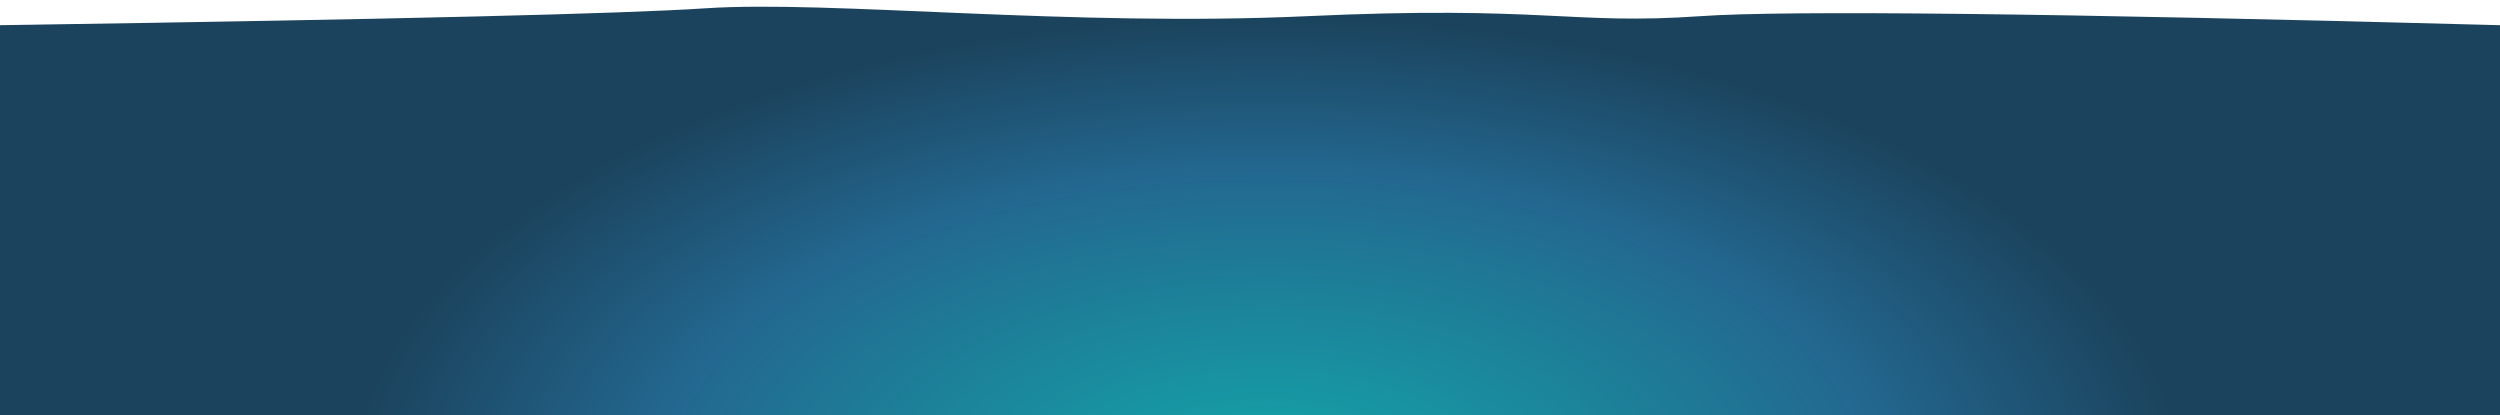
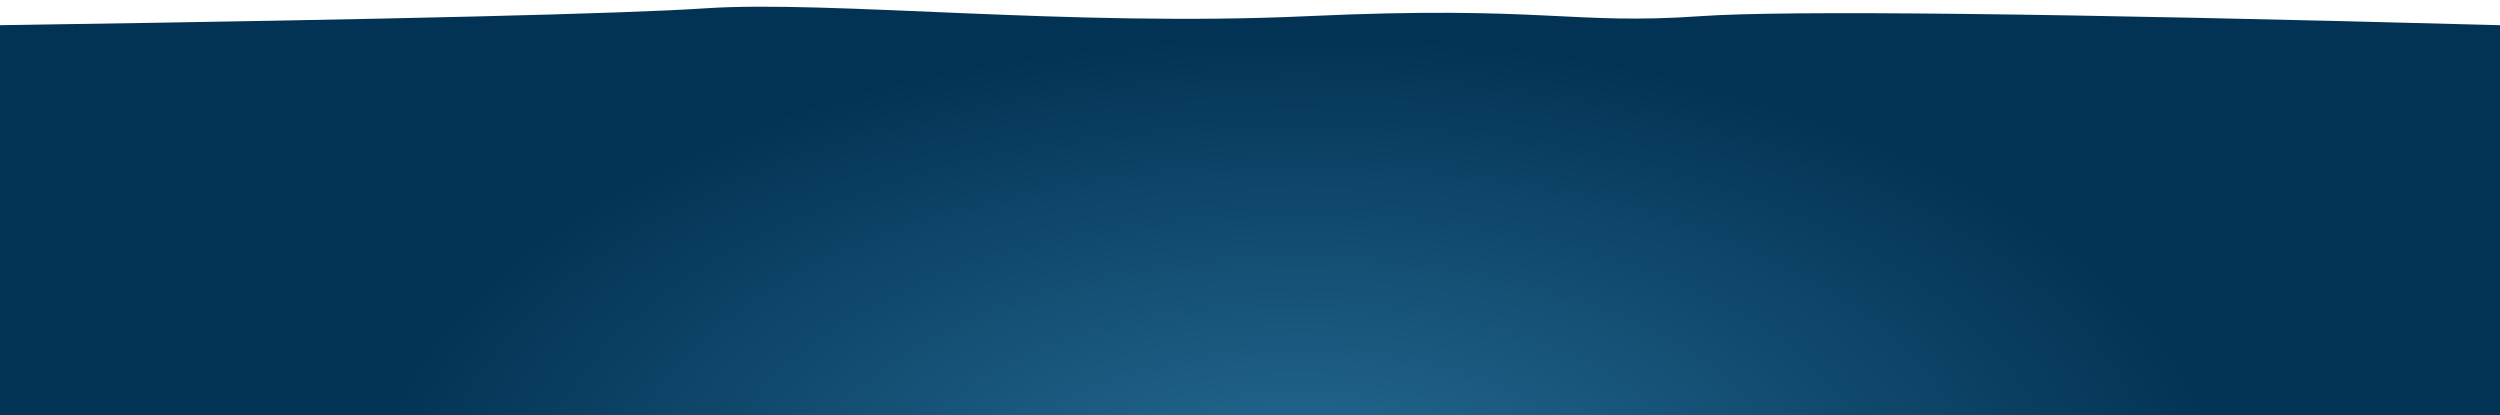
<svg xmlns="http://www.w3.org/2000/svg" viewbox="0 0 4745 800">
  <defs>
-     <radialGradient cx="50.723%" cy="115.596%" fx="50.723%" fy="115.596%" r="113.184%" gradientTransform="matrix(0 -1 .32265 0 .134 1.663)" id="a">
-       <stop stop-color="#14A2A7" offset="0%" />
-       <stop stop-color="#14A2A7" offset="7.028%" />
-       <stop stop-color="#23678F" offset="67.494%" />
-       <stop stop-color="#1B435D" offset="100%" />
+     <radialGradient cx="50%" cy="115%" fx="50%" fy="115%" r="113%" gradientTransform="matrix(0 -1 .33 0 .14 1.7)" id="footer-gradient">
+       <stop stop-color="#097f94" offset="0%" />
+       <stop stop-color="#23678F" offset="10%" />
+       <stop stop-color="#033354" offset="100%" />
    </radialGradient>
  </defs>
-   <path d="M1338.664 15.773C1574.727 0 2031.024 51.478 2480.875 30.701c449.852-20.777 501.46 17.103 746.328 0C3390.448 19.299 3896.38 25 4745 47.804V800.34H0V47.804l43.757-.65c709.044-10.615 1140.68-21.075 1294.907-31.38z" fill="url(#a)" fill-rule="evenodd" />
+   <path d="M1338.664 15.773C1574.727 0 2031.024 51.478 2480.875 30.701c449.852-20.777 501.46 17.103 746.328 0C3390.448 19.299 3896.38 25 4745 47.804V800.34H0V47.804l43.757-.65c709.044-10.615 1140.68-21.075 1294.907-31.38z" fill="url(#footer-gradient)" fill-rule="evenodd" />
</svg>
